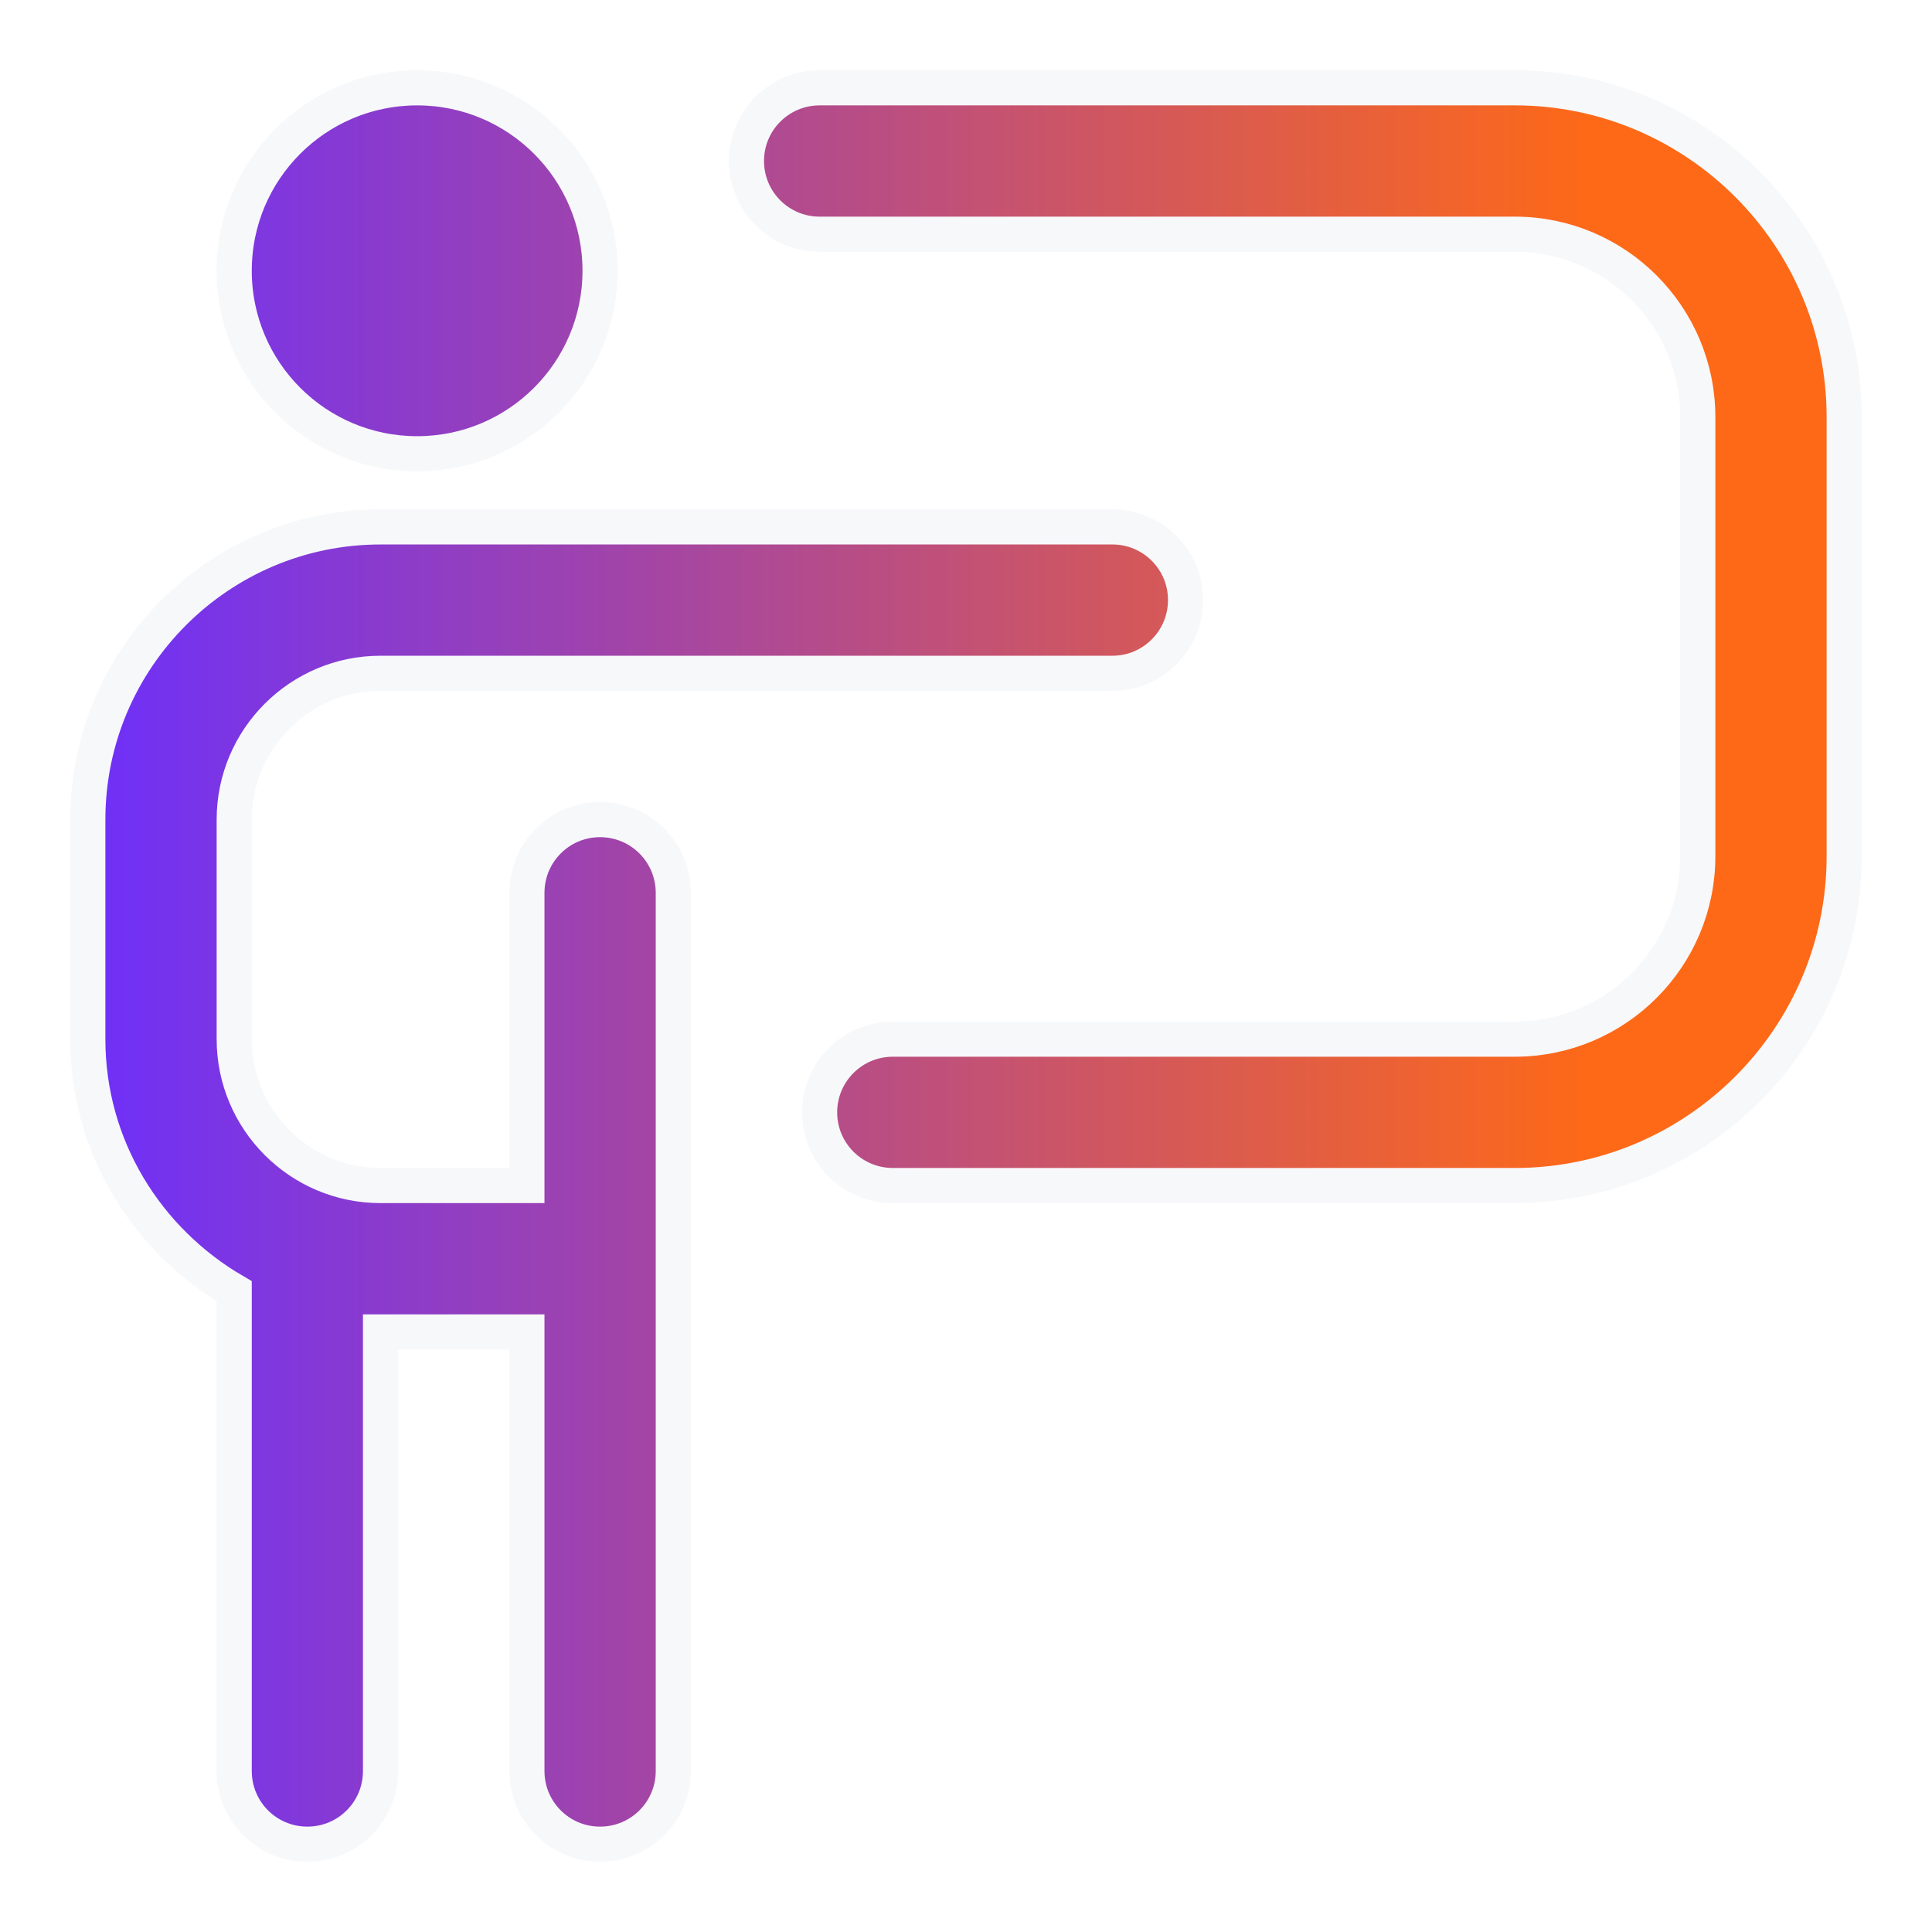
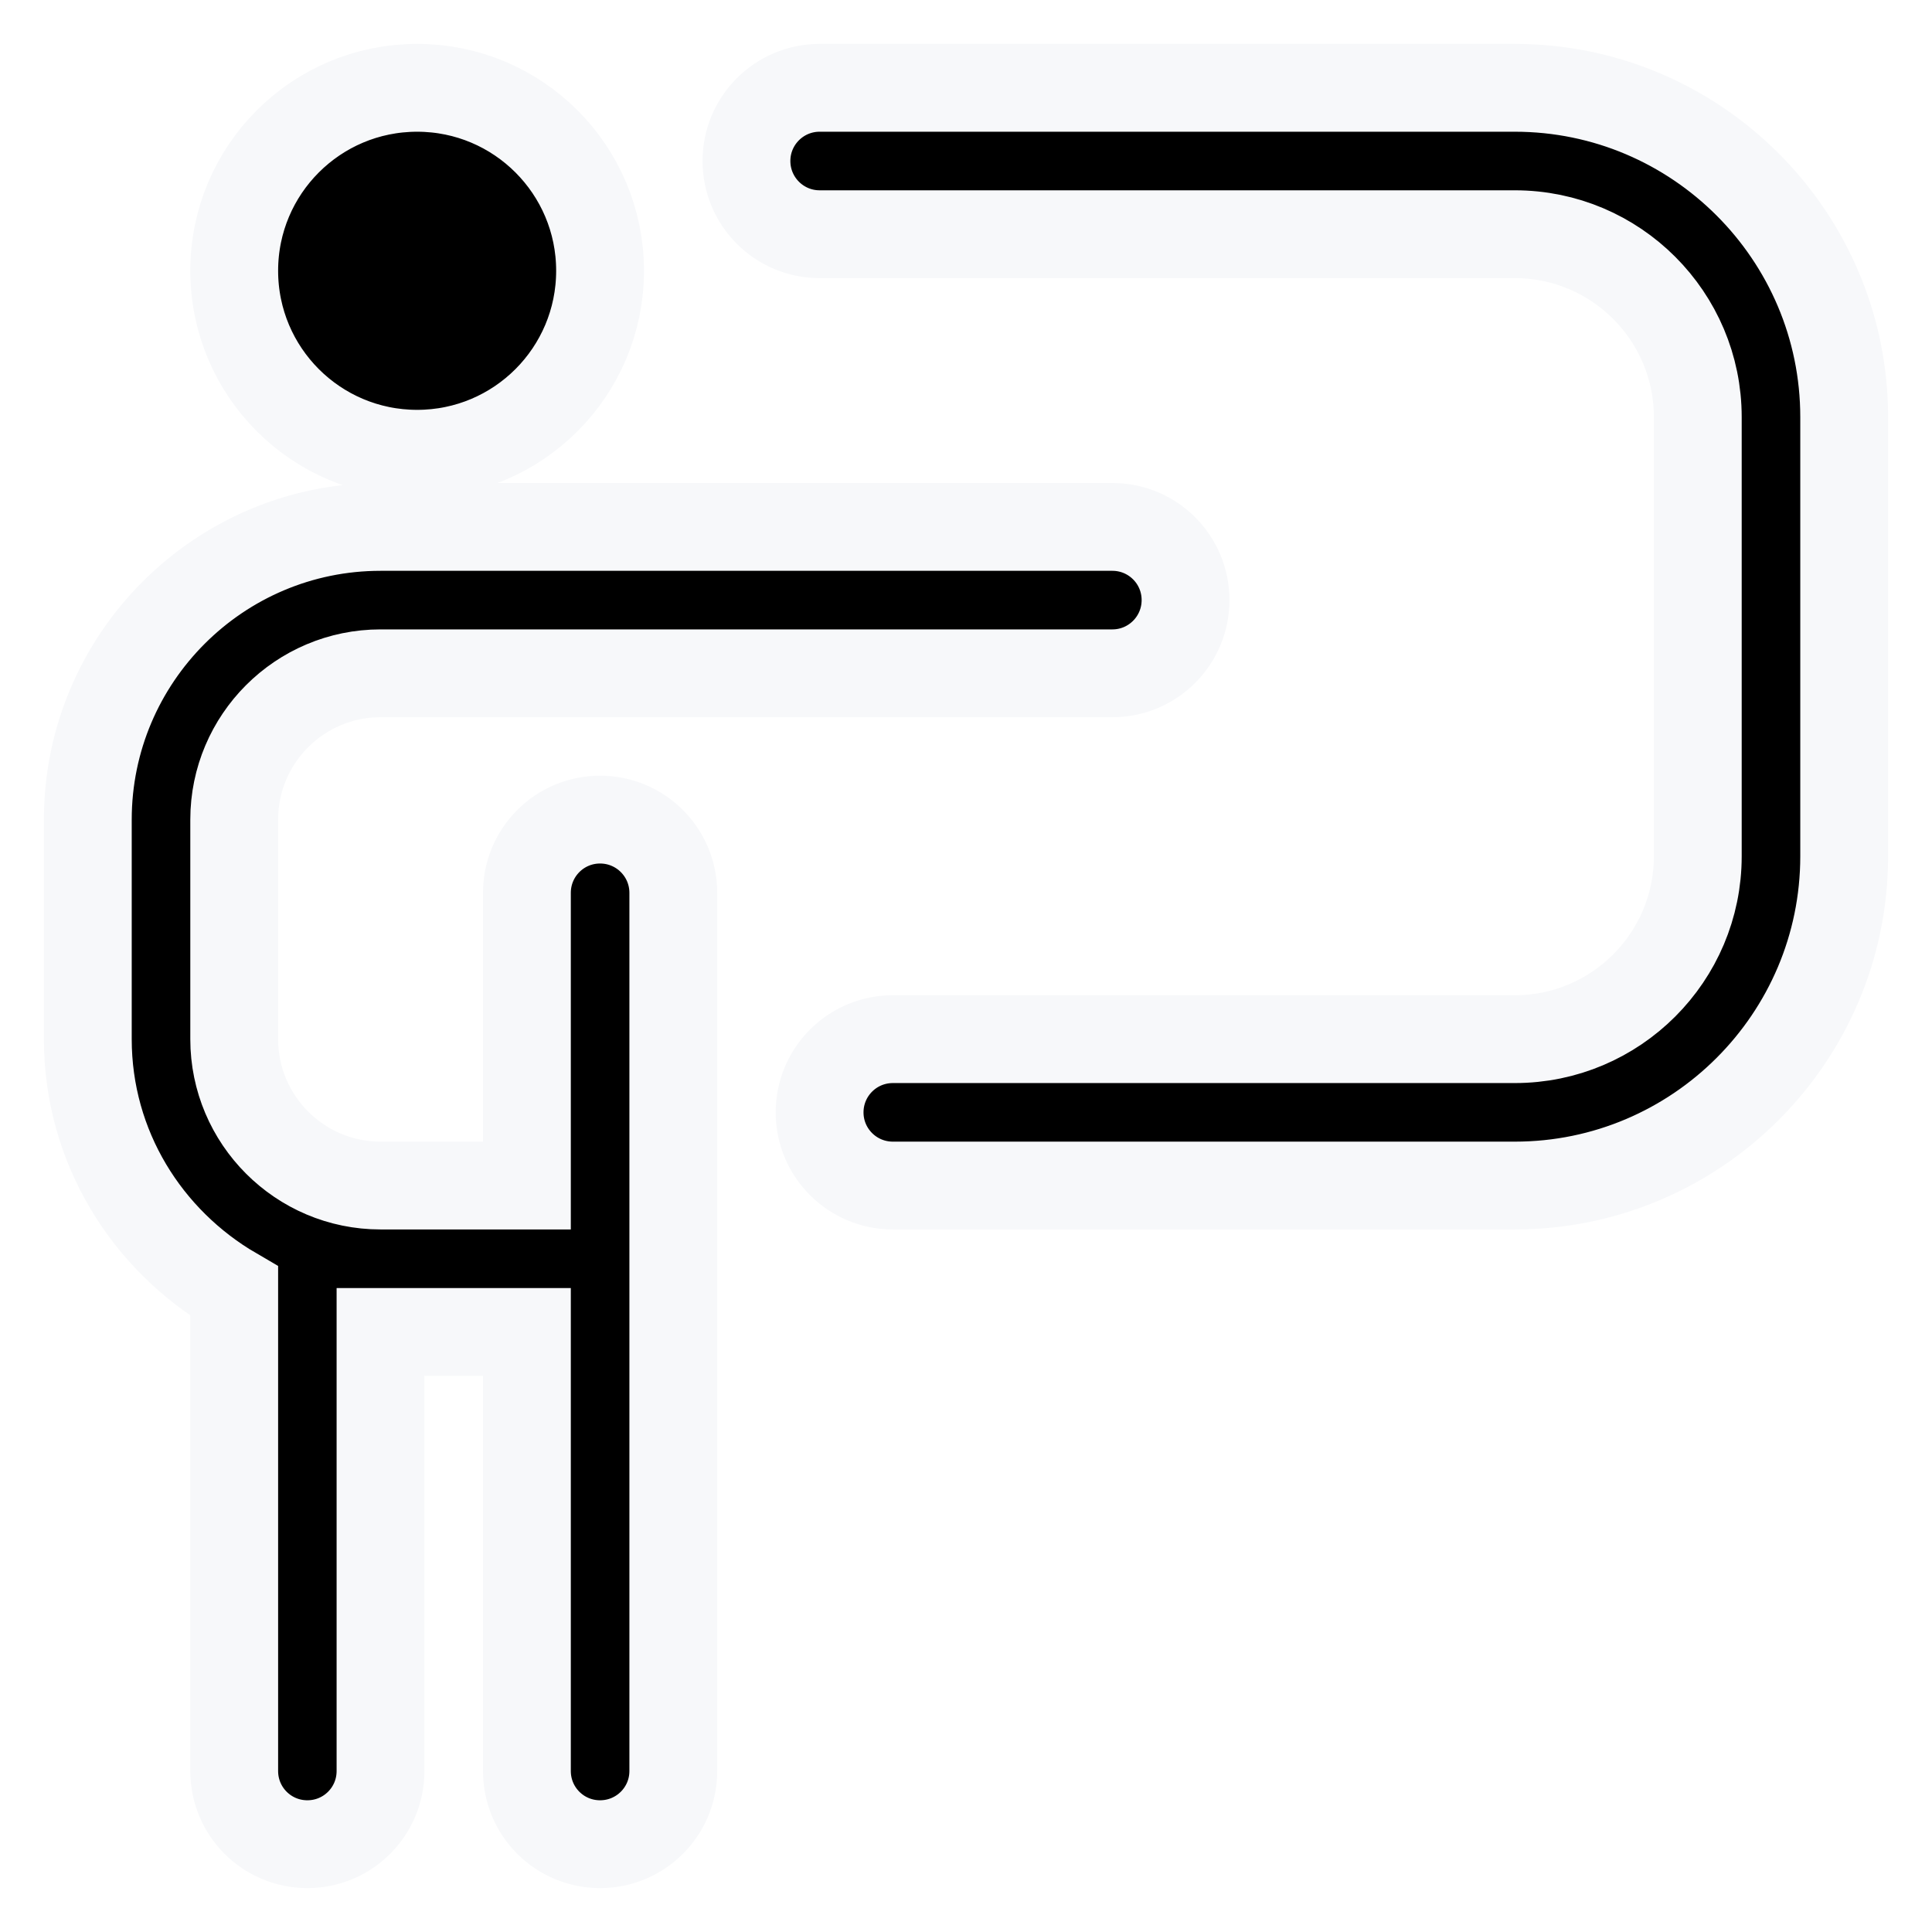
<svg xmlns="http://www.w3.org/2000/svg" width="22" height="22" viewBox="0 0 22 22" fill="none">
-   <path d="M2.667 3.083C2.667 1.933 3.599 1 4.75 1C5.901 1 6.833 1.933 6.833 3.083C6.833 4.234 5.901 5.167 4.75 5.167C3.599 5.167 2.667 4.234 2.667 3.083ZM6.833 9.333C6.372 9.333 6 9.706 6 10.167V13.5H4.333C3.414 13.5 2.667 12.752 2.667 11.833V9.333C2.667 8.414 3.414 7.667 4.333 7.667H12.667C13.127 7.667 13.5 7.294 13.5 6.833C13.5 6.372 13.127 6 12.667 6H4.333C2.495 6 1 7.495 1 9.333V11.833C1 13.062 1.675 14.125 2.667 14.703V20.167C2.667 20.628 3.039 21 3.5 21C3.961 21 4.333 20.628 4.333 20.167V15.167H6V20.167C6 20.628 6.372 21 6.833 21C7.294 21 7.667 20.628 7.667 20.167V10.167C7.667 9.706 7.294 9.333 6.833 9.333ZM17.25 1H9.333C8.873 1 8.5 1.373 8.5 1.833C8.5 2.294 8.873 2.667 9.333 2.667H17.25C18.399 2.667 19.333 3.601 19.333 4.75V9.75C19.333 10.899 18.399 11.833 17.25 11.833H10.167C9.706 11.833 9.333 12.206 9.333 12.667C9.333 13.127 9.706 13.5 10.167 13.5H17.25C19.317 13.5 21 11.818 21 9.75V4.75C21 2.683 19.317 1 17.25 1Z" fill="url(#paint0_linear_2664_6616)" stroke="#F7F8FA" stroke-width="0.4" />
+   <path d="M2.667 3.083C2.667 1.933 3.599 1 4.75 1C5.901 1 6.833 1.933 6.833 3.083C6.833 4.234 5.901 5.167 4.75 5.167C3.599 5.167 2.667 4.234 2.667 3.083ZM6.833 9.333C6.372 9.333 6 9.706 6 10.167V13.5H4.333C3.414 13.5 2.667 12.752 2.667 11.833V9.333C2.667 8.414 3.414 7.667 4.333 7.667H12.667C13.127 7.667 13.5 7.294 13.5 6.833C13.5 6.372 13.127 6 12.667 6H4.333C2.495 6 1 7.495 1 9.333V11.833C1 13.062 1.675 14.125 2.667 14.703V20.167C2.667 20.628 3.039 21 3.5 21C3.961 21 4.333 20.628 4.333 20.167V15.167H6V20.167C6 20.628 6.372 21 6.833 21C7.294 21 7.667 20.628 7.667 20.167V10.167C7.667 9.706 7.294 9.333 6.833 9.333ZM17.25 1H9.333C8.873 1 8.5 1.373 8.5 1.833C8.5 2.294 8.873 2.667 9.333 2.667H17.25C18.399 2.667 19.333 3.601 19.333 4.75V9.75C19.333 10.899 18.399 11.833 17.25 11.833H10.167C9.706 11.833 9.333 12.206 9.333 12.667C9.333 13.127 9.706 13.5 10.167 13.5H17.25C19.317 13.5 21 11.818 21 9.75V4.75C21 2.683 19.317 1 17.25 1Z" fill="url(#paint0_linear_2664_6616)" stroke="#F7F8FA" strokeWidth="0.4" />
  <defs>
    <linearGradient id="paint0_linear_2664_6616" x1="1" y1="11" x2="18.143" y2="11" gradientUnits="userSpaceOnUse">
-       <stop stop-color="#6E30F9" />
-       <stop offset="1" stop-color="#FE6917" />
+       <stop stopColor="#6E30F9" />
+       <stop offset="1" stopColor="#FE6917" />
    </linearGradient>
  </defs>
</svg>
